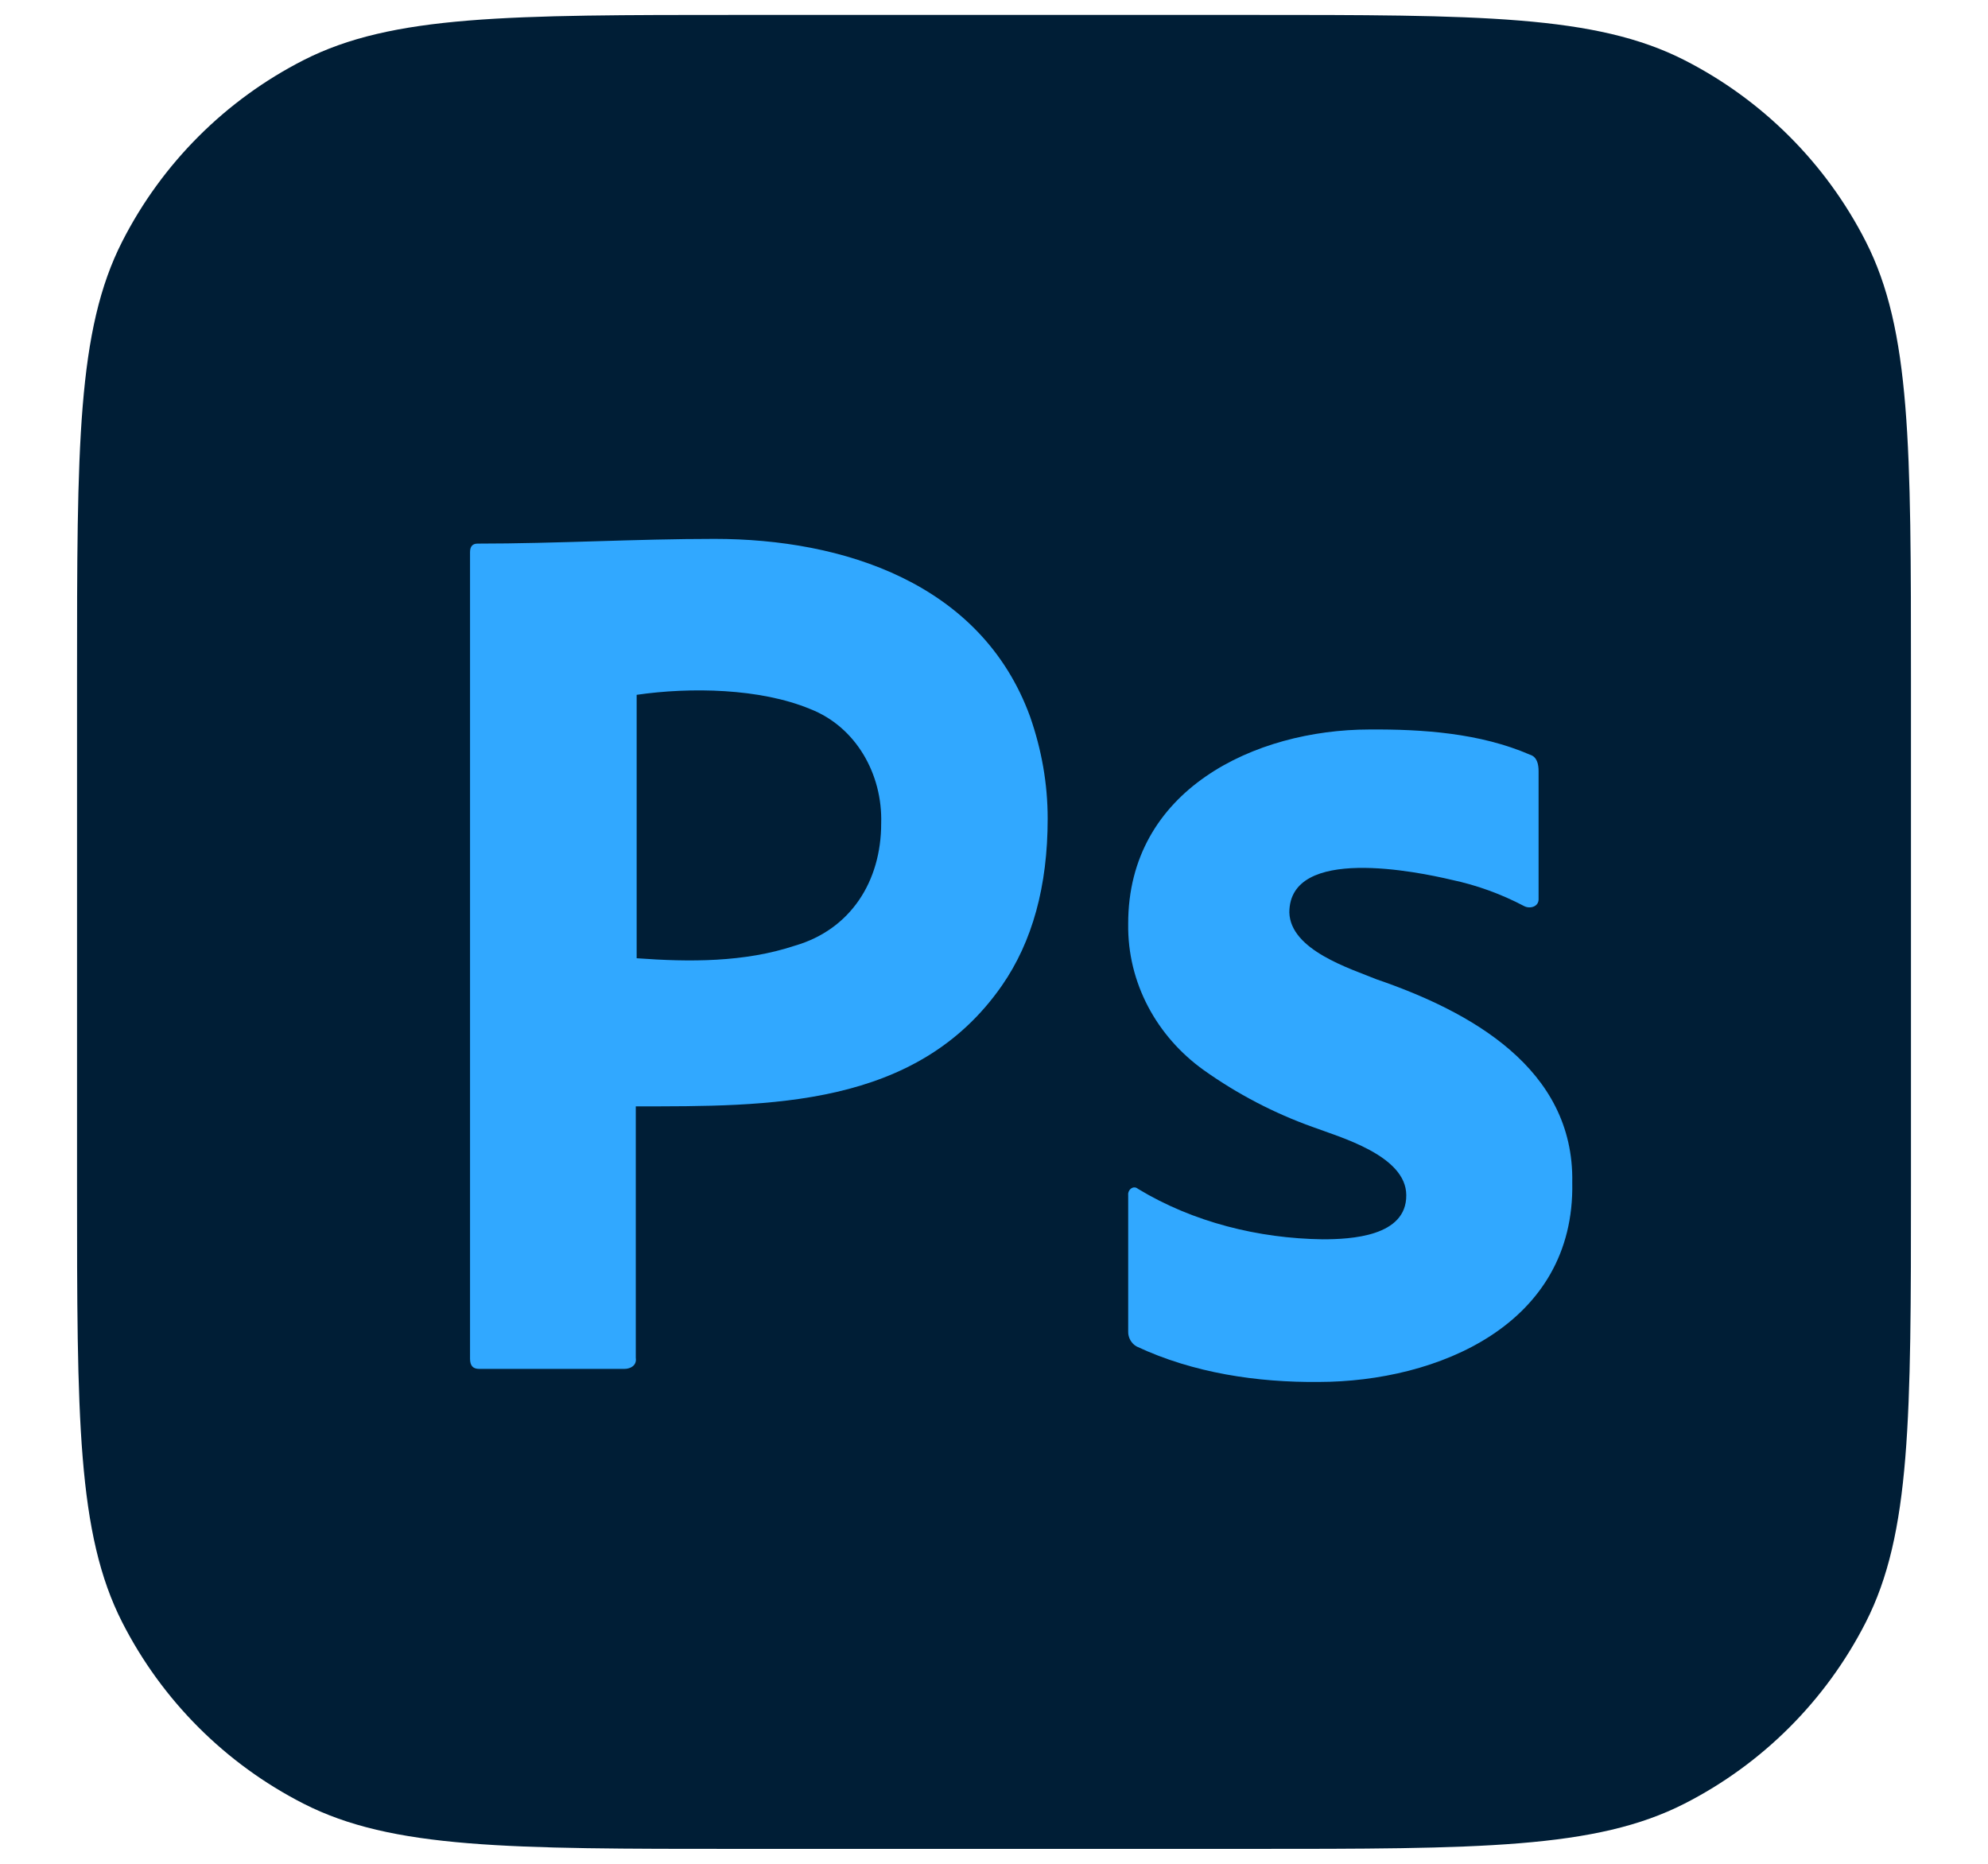
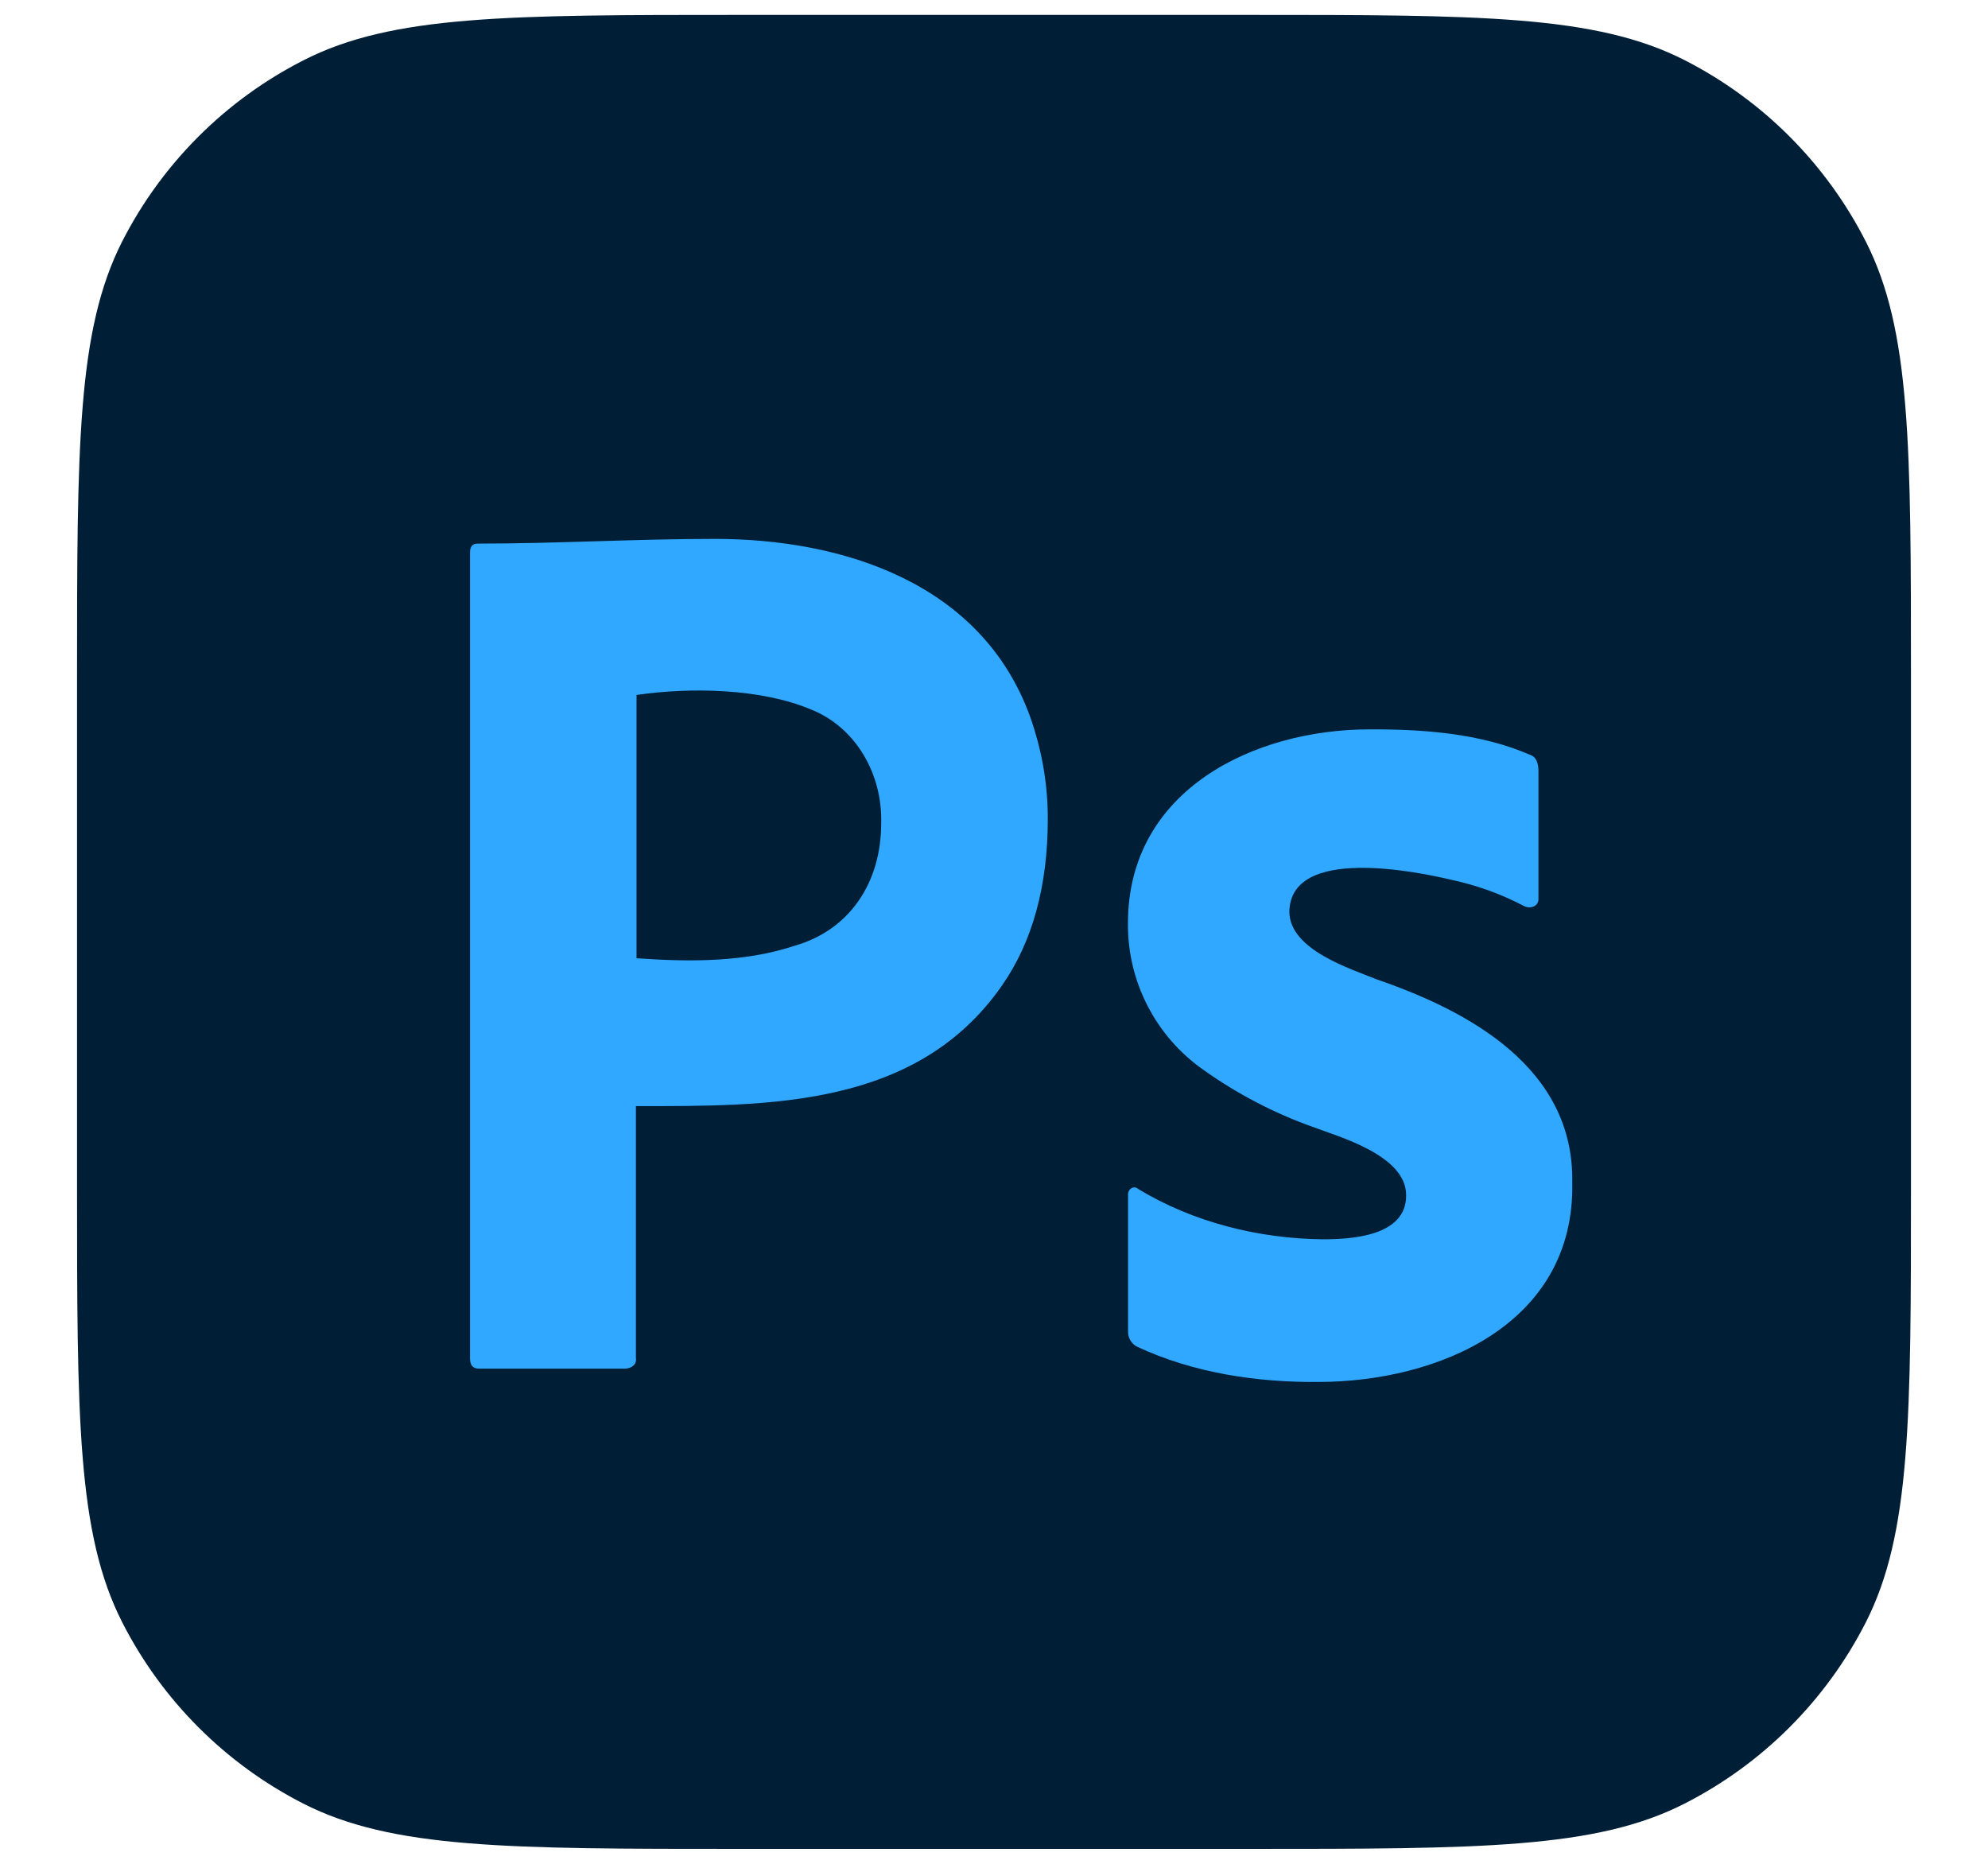
<svg xmlns="http://www.w3.org/2000/svg" width="16" height="15" viewBox="0 0 16 15" fill="none">
-   <path d="M0.62 5.462C0.62 3.592 0.62 2.657 0.984 1.943C1.304 1.315 1.815 0.804 2.443 0.484C3.157 0.12 4.092 0.12 5.962 0.12H10.038C11.908 0.12 12.843 0.12 13.557 0.484C14.185 0.804 14.696 1.315 15.016 1.943C15.38 2.657 15.38 3.592 15.38 5.462V9.538C15.38 11.408 15.38 12.343 15.016 13.057C14.696 13.685 14.185 14.196 13.557 14.516C12.843 14.88 11.908 14.88 10.038 14.88H5.962C4.092 14.88 3.157 14.88 2.443 14.516C1.815 14.196 1.304 13.685 0.984 13.057C0.62 12.343 0.62 11.408 0.62 9.538V5.462Z" fill="#001E36" />
-   <path d="M3.783 10.935V4.444C3.783 4.4 3.801 4.375 3.844 4.375C4.48 4.375 5.115 4.337 5.751 4.337C6.782 4.337 7.899 4.69 8.291 5.769C8.383 6.034 8.432 6.305 8.432 6.589C8.432 7.131 8.309 7.579 8.063 7.933C7.376 8.919 6.185 8.904 5.117 8.904V10.929C5.126 10.989 5.075 11.017 5.025 11.017H3.857C3.807 11.017 3.783 10.992 3.783 10.935ZM5.124 5.592V7.712C5.547 7.743 5.99 7.746 6.397 7.611C6.846 7.481 7.092 7.093 7.092 6.627C7.104 6.23 6.888 5.849 6.52 5.706C6.118 5.539 5.557 5.529 5.124 5.592Z" fill="#31A8FF" />
-   <path d="M12.268 7.293C12.082 7.195 11.884 7.123 11.679 7.08C11.416 7.018 10.377 6.801 10.377 7.344C10.386 7.647 10.867 7.795 11.08 7.882C11.826 8.138 12.671 8.596 12.654 9.517C12.677 10.663 11.566 11.121 10.614 11.122C10.119 11.127 9.603 11.05 9.149 10.837C9.106 10.814 9.078 10.765 9.08 10.715V9.619C9.075 9.575 9.122 9.536 9.159 9.568C9.603 9.837 10.13 9.967 10.644 9.974C10.871 9.974 11.321 9.952 11.318 9.619C11.318 9.299 10.78 9.151 10.565 9.07C10.254 8.959 9.959 8.805 9.689 8.613C9.311 8.343 9.073 7.911 9.08 7.435C9.078 6.356 10.1 5.872 11.021 5.871C11.451 5.868 11.913 5.9 12.314 6.074C12.371 6.091 12.383 6.152 12.383 6.206V7.232C12.387 7.296 12.316 7.317 12.268 7.293Z" fill="#31A8FF" />
+   <path d="M.62 5.462c0-1.87 0-2.805.364-3.52A3.34 3.34 0 0 1 2.443.485C3.157.12 4.092.12 5.962.12h4.076c1.87 0 2.805 0 3.52.364a3.34 3.34 0 0 1 1.458 1.459c.364.714.364 1.649.364 3.519v4.076c0 1.87 0 2.805-.364 3.52a3.34 3.34 0 0 1-1.459 1.458c-.714.364-1.649.364-3.519.364H5.962c-1.87 0-2.805 0-3.52-.364a3.34 3.34 0 0 1-1.458-1.459C.62 12.343.62 11.408.62 9.538V5.462z" fill="#001E36" />
+   <path d="M3.783 10.935v-6.49c0-.045.018-.07.061-.07.636 0 1.271-.038 1.907-.038 1.032 0 2.15.353 2.54 1.432.093.264.142.535.142.82 0 .541-.123.99-.369 1.343-.687.986-1.878.97-2.946.97v2.026c.009.059-.042.087-.092.087H3.857c-.05 0-.074-.025-.074-.082zm1.34-5.343v2.12c.424.03.867.034 1.274-.101.449-.129.695-.517.695-.983.012-.397-.204-.778-.572-.921-.402-.167-.963-.177-1.396-.114z" fill="#31A8FF" />
+   <path d="M12.268 7.293a2.275 2.275 0 0 0-.59-.213c-.262-.062-1.3-.28-1.301.264.01.303.49.451.703.538.746.256 1.59.714 1.574 1.635.023 1.146-1.088 1.604-2.04 1.605-.495.005-1.011-.072-1.465-.285a.134.134 0 0 1-.07-.122V9.62c-.005-.045.042-.084.08-.052.443.269.97.4 1.484.406.227 0 .677-.022.674-.355 0-.321-.538-.469-.753-.55a3.606 3.606 0 0 1-.876-.457 1.425 1.425 0 0 1-.61-1.178c-.002-1.08 1.02-1.563 1.94-1.564.43-.002.893.03 1.294.204.057.017.07.078.07.132v1.026c.003.064-.068.085-.116.06z" fill="#31A8FF" />
</svg>
